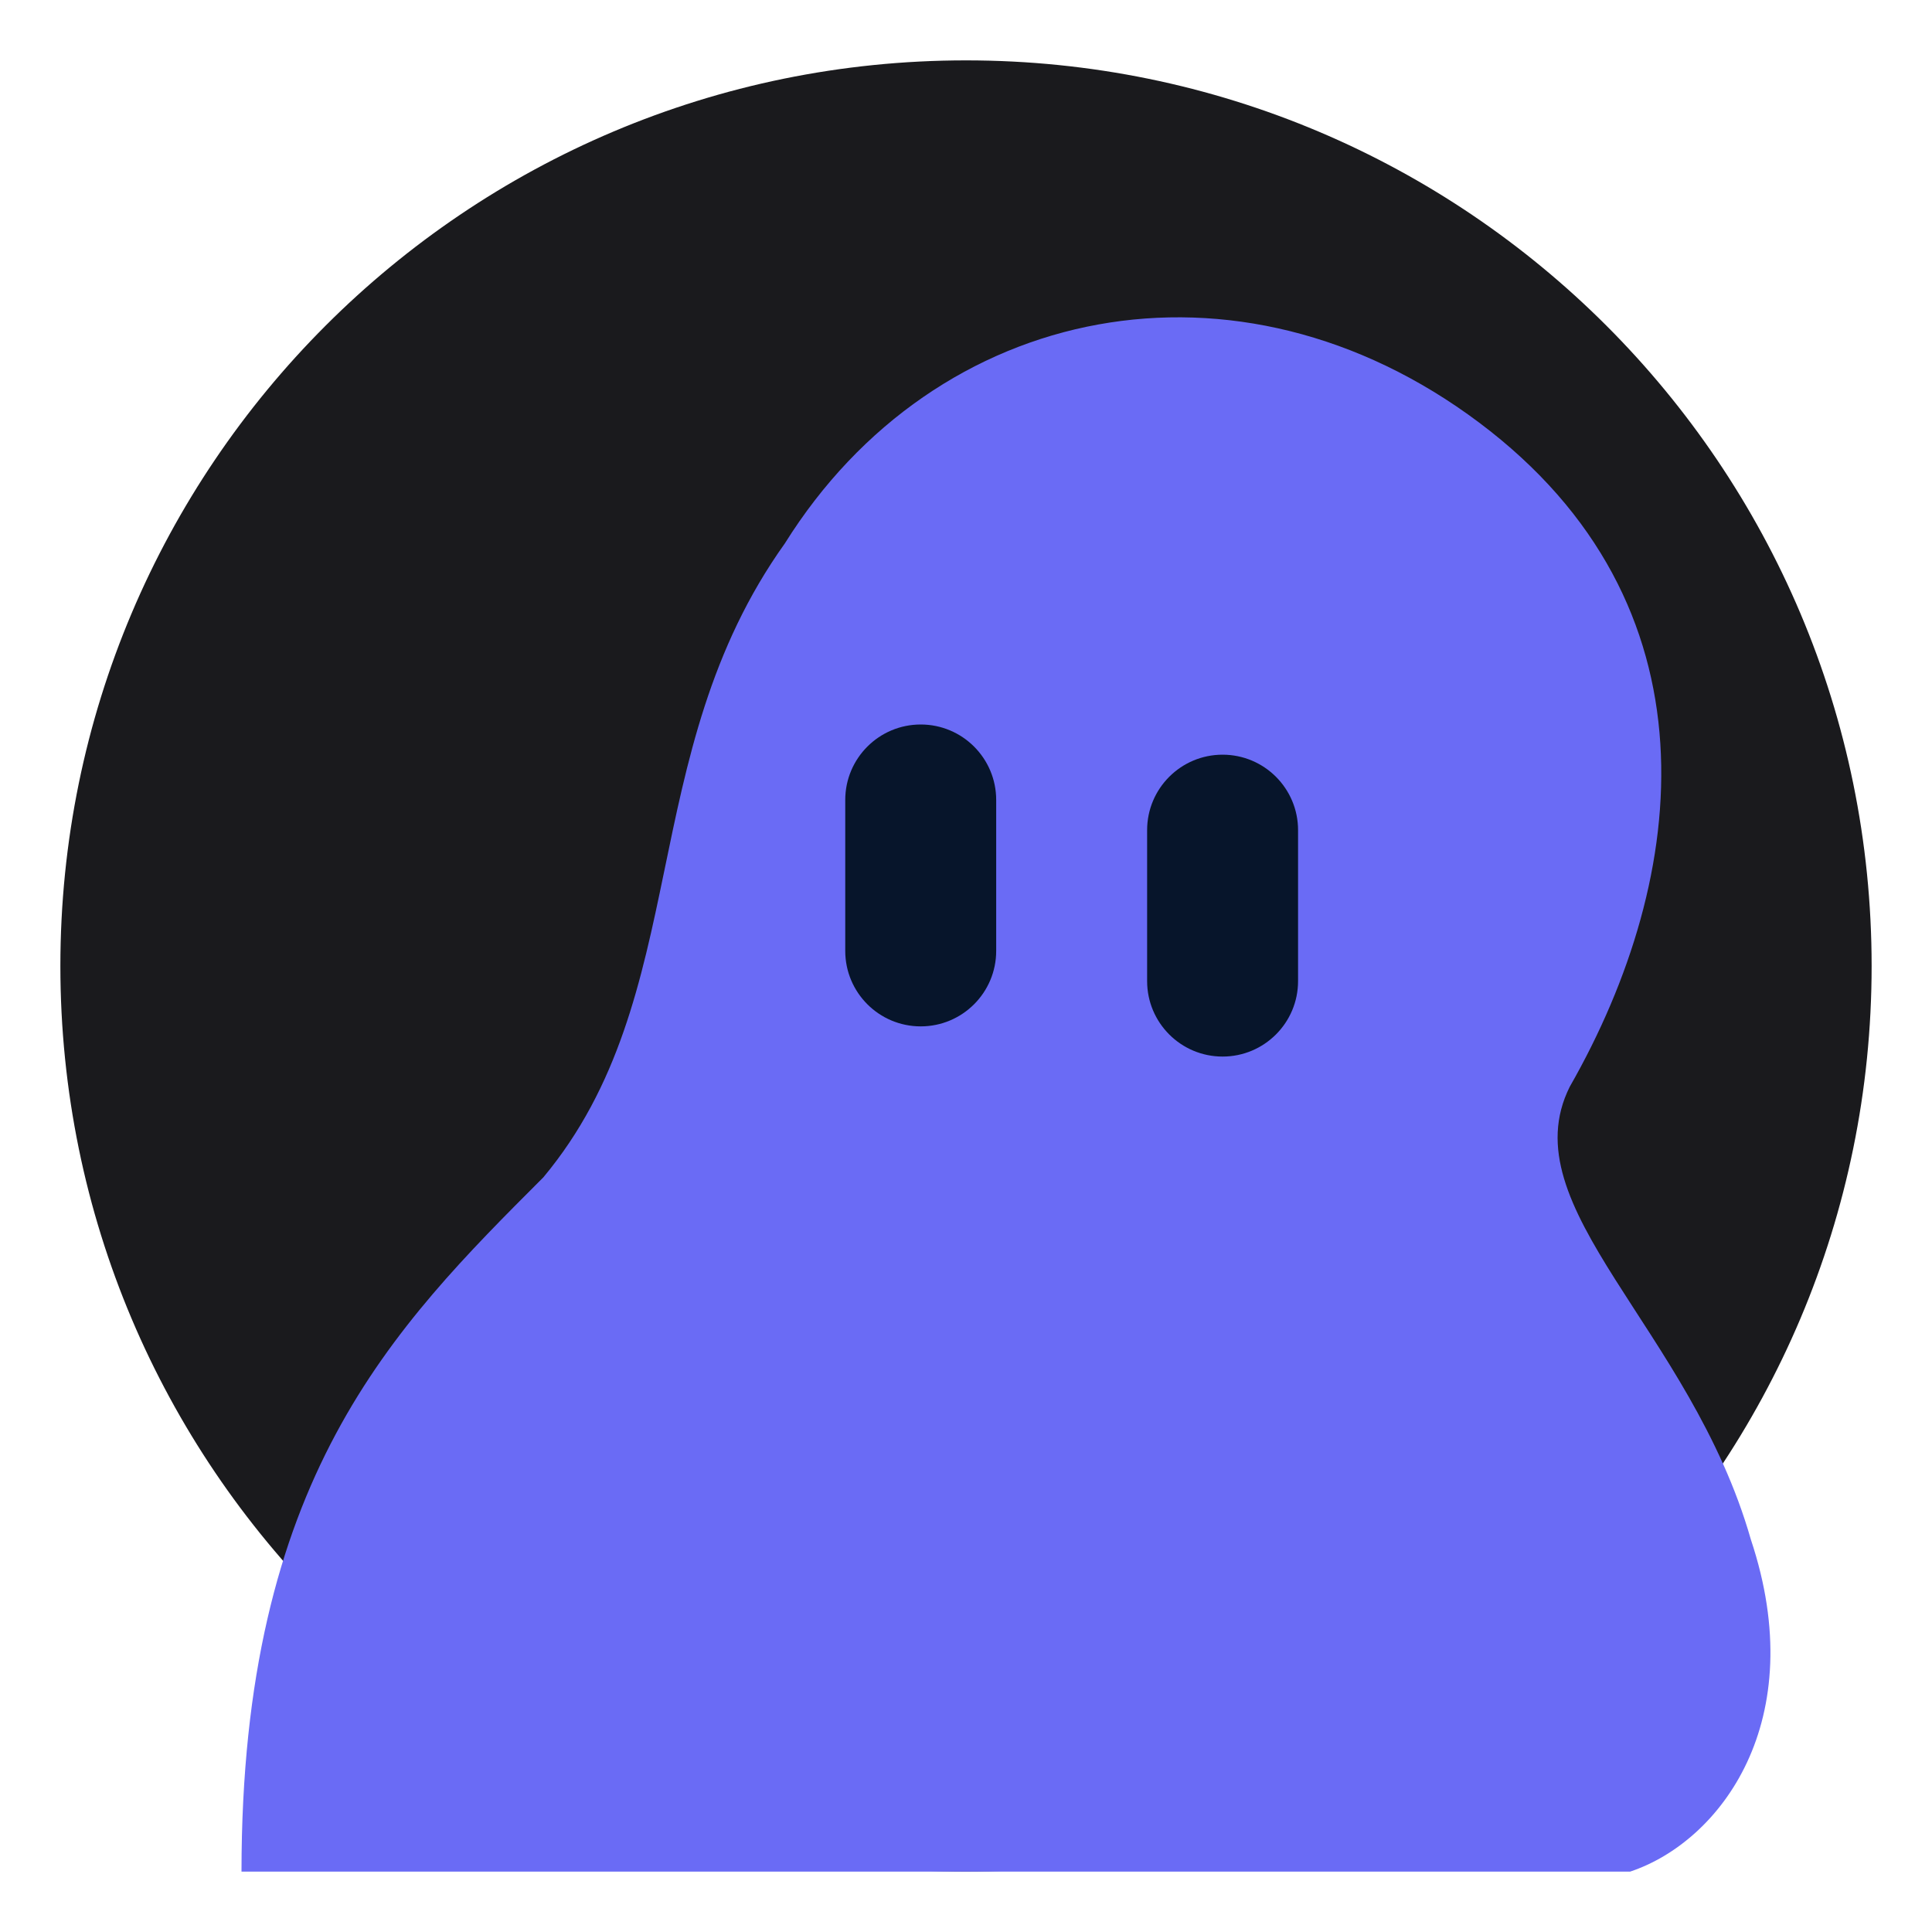
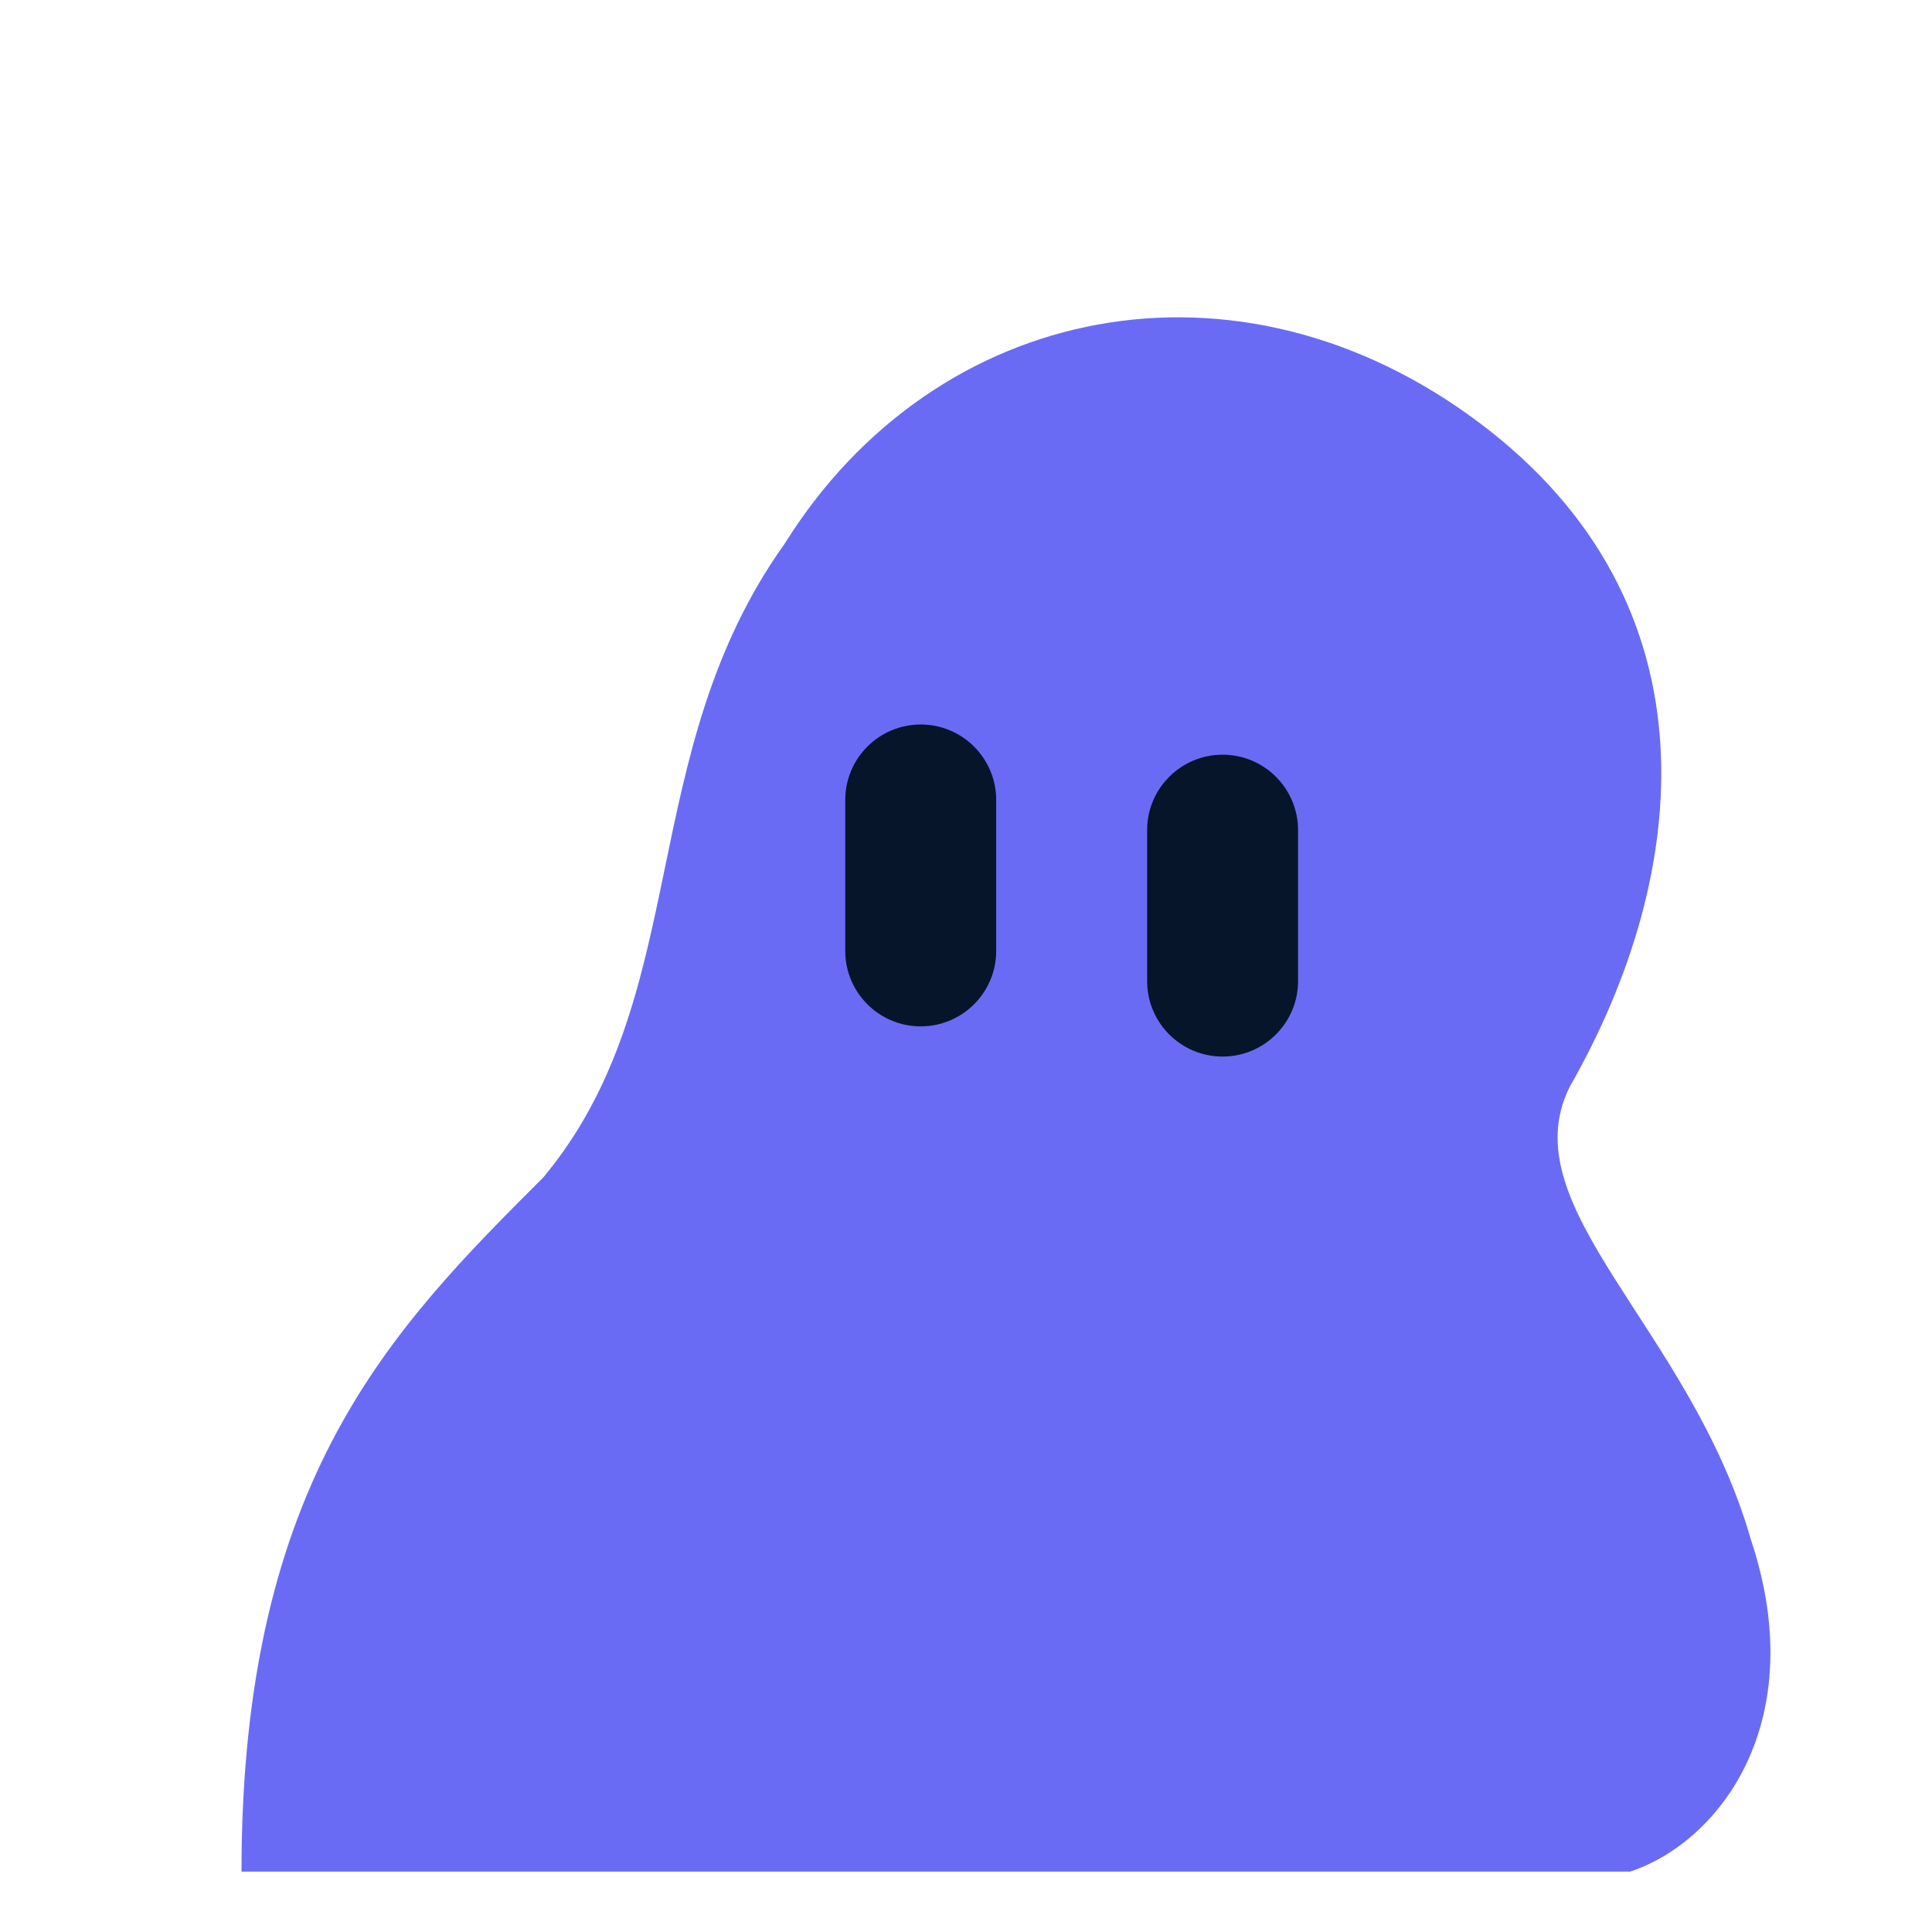
<svg xmlns="http://www.w3.org/2000/svg" viewBox="0 0 64 64" role="img" aria-labelledby="title">
-   <circle cx="32" cy="32" r="30" fill="#1A1A1D" />
  <path fill="#6A6BF5" d="M8 62c0-13 5-18 10-23 5-6 3-14 8-21 5-8 15-10 23-4 8 6 7 15 3 22-2 4 4 8 6 15 2 6-1 10-4 11H8Z" />
  <rect x="28" y="24" width="5" height="10" rx="2.5" fill="#07152B" />
  <rect x="38" y="25" width="5" height="10" rx="2.5" fill="#07152B" />
</svg>
